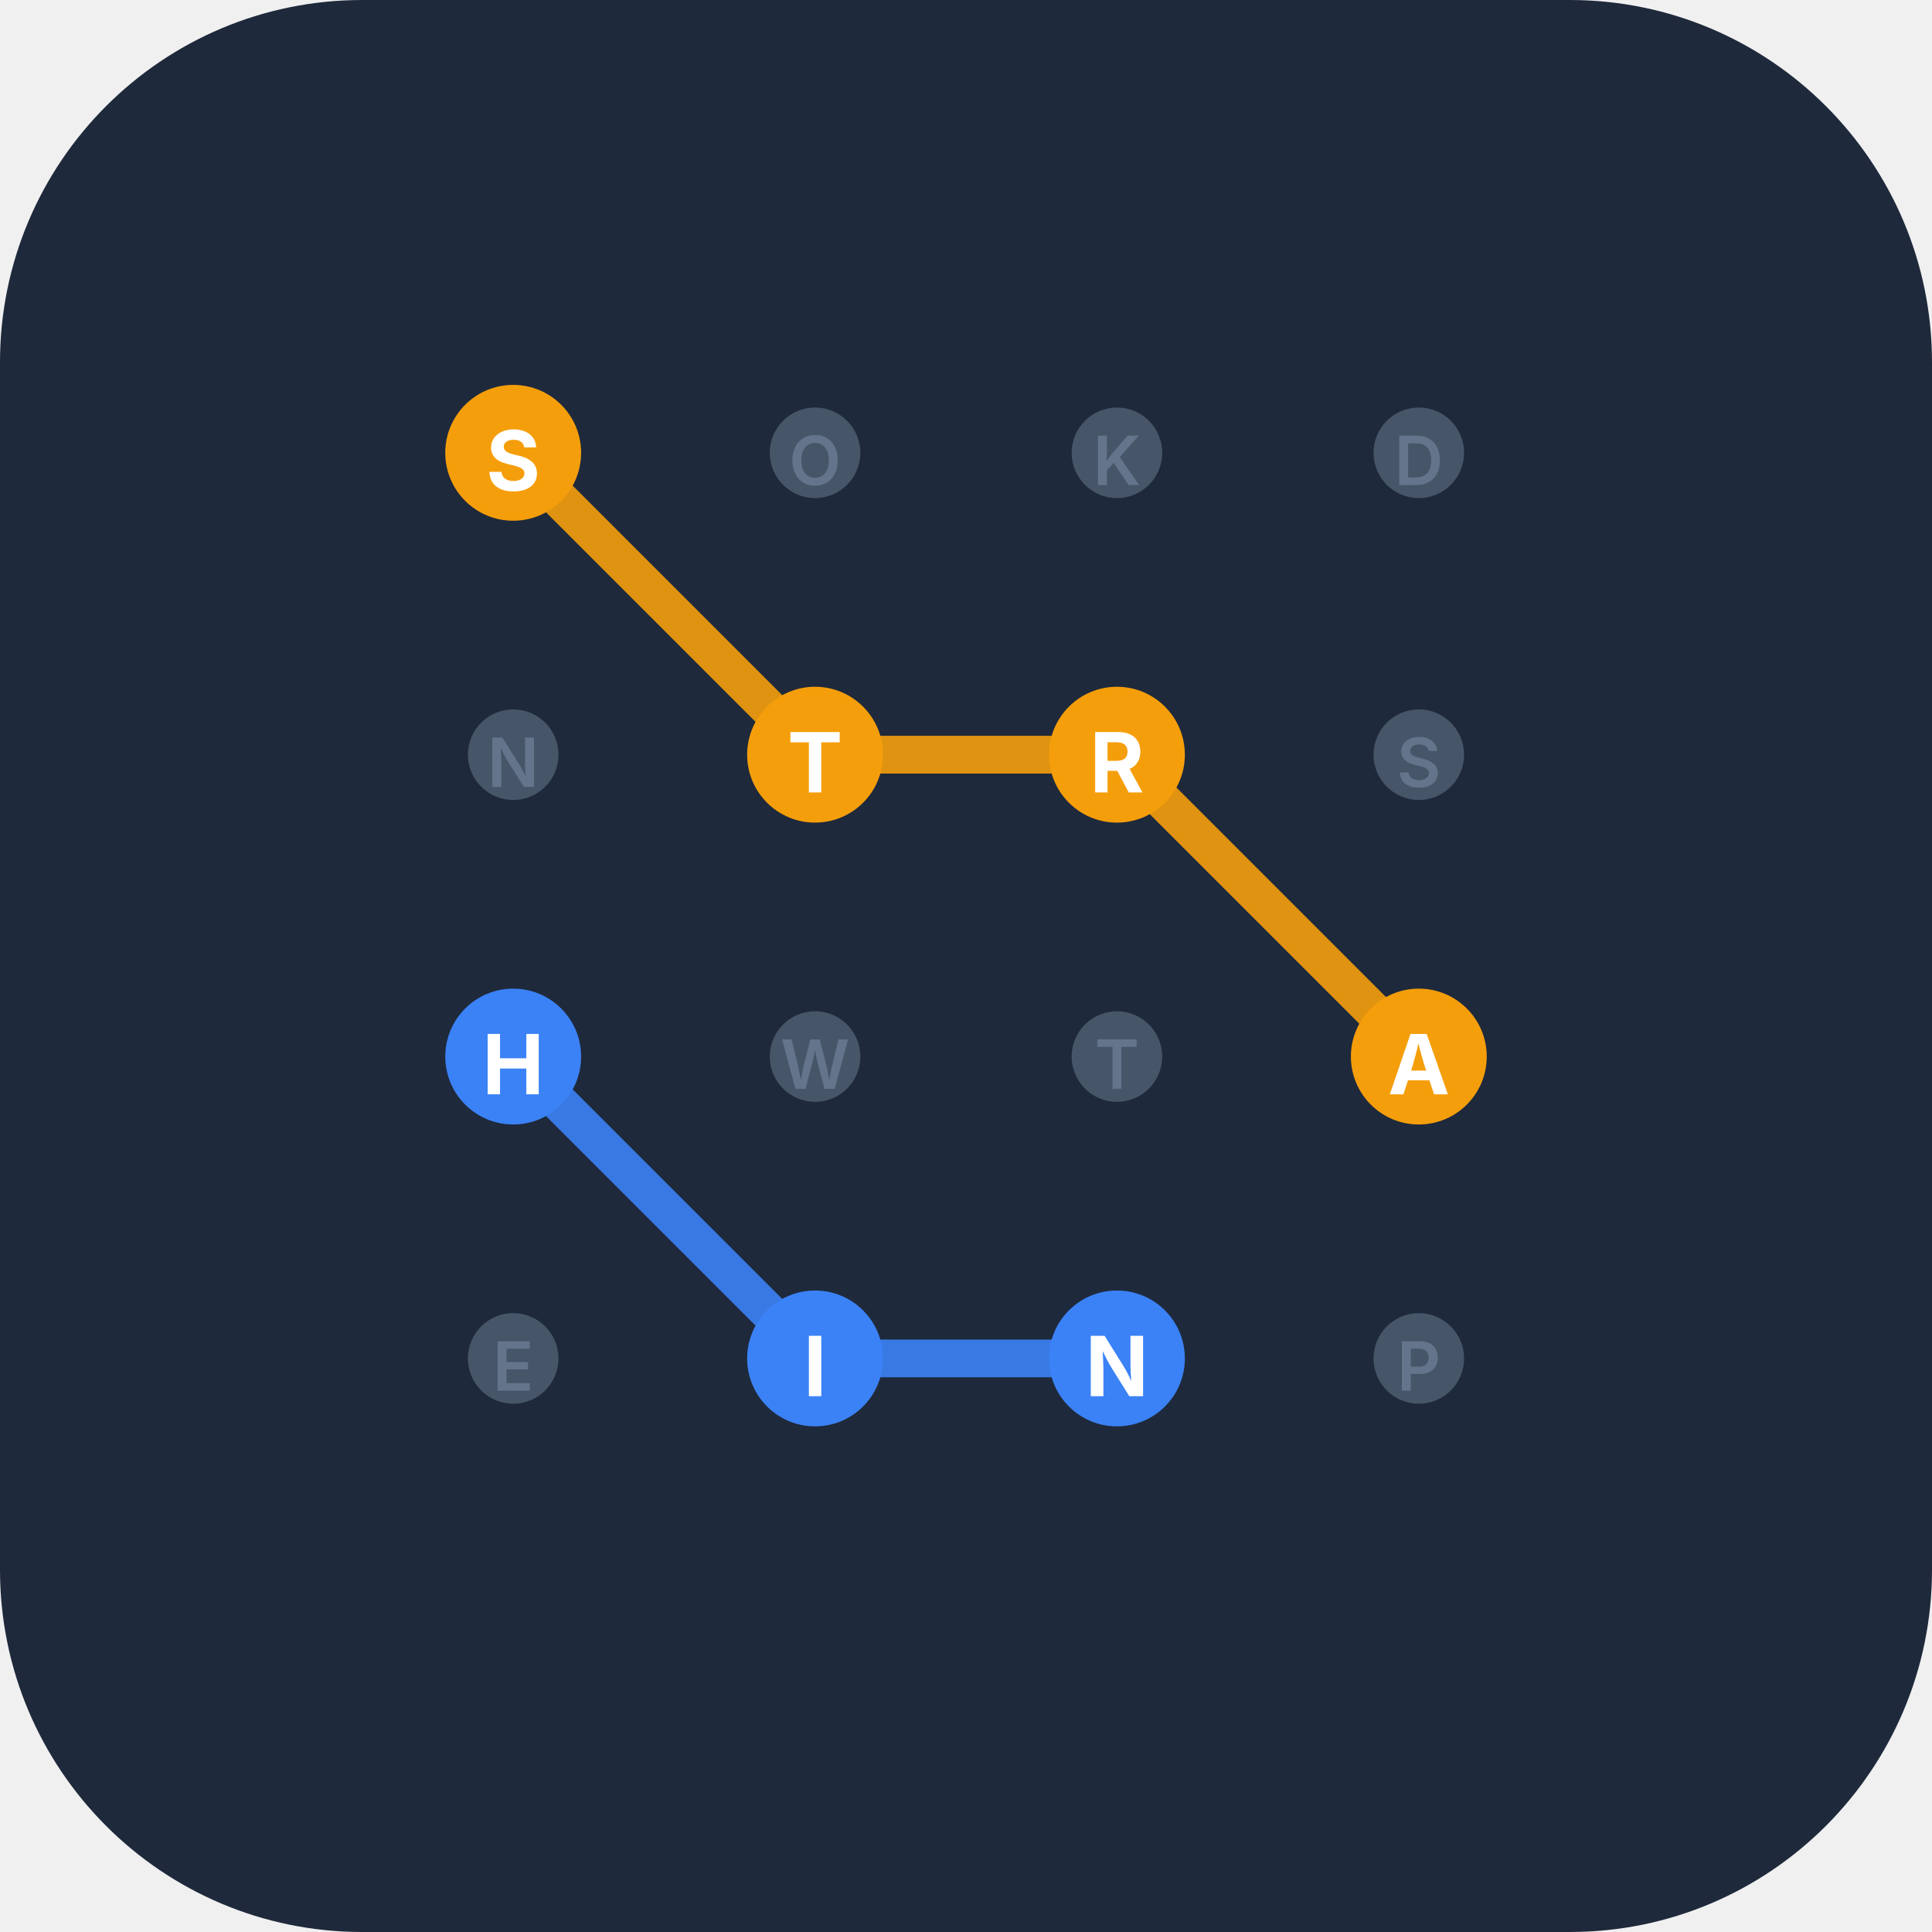
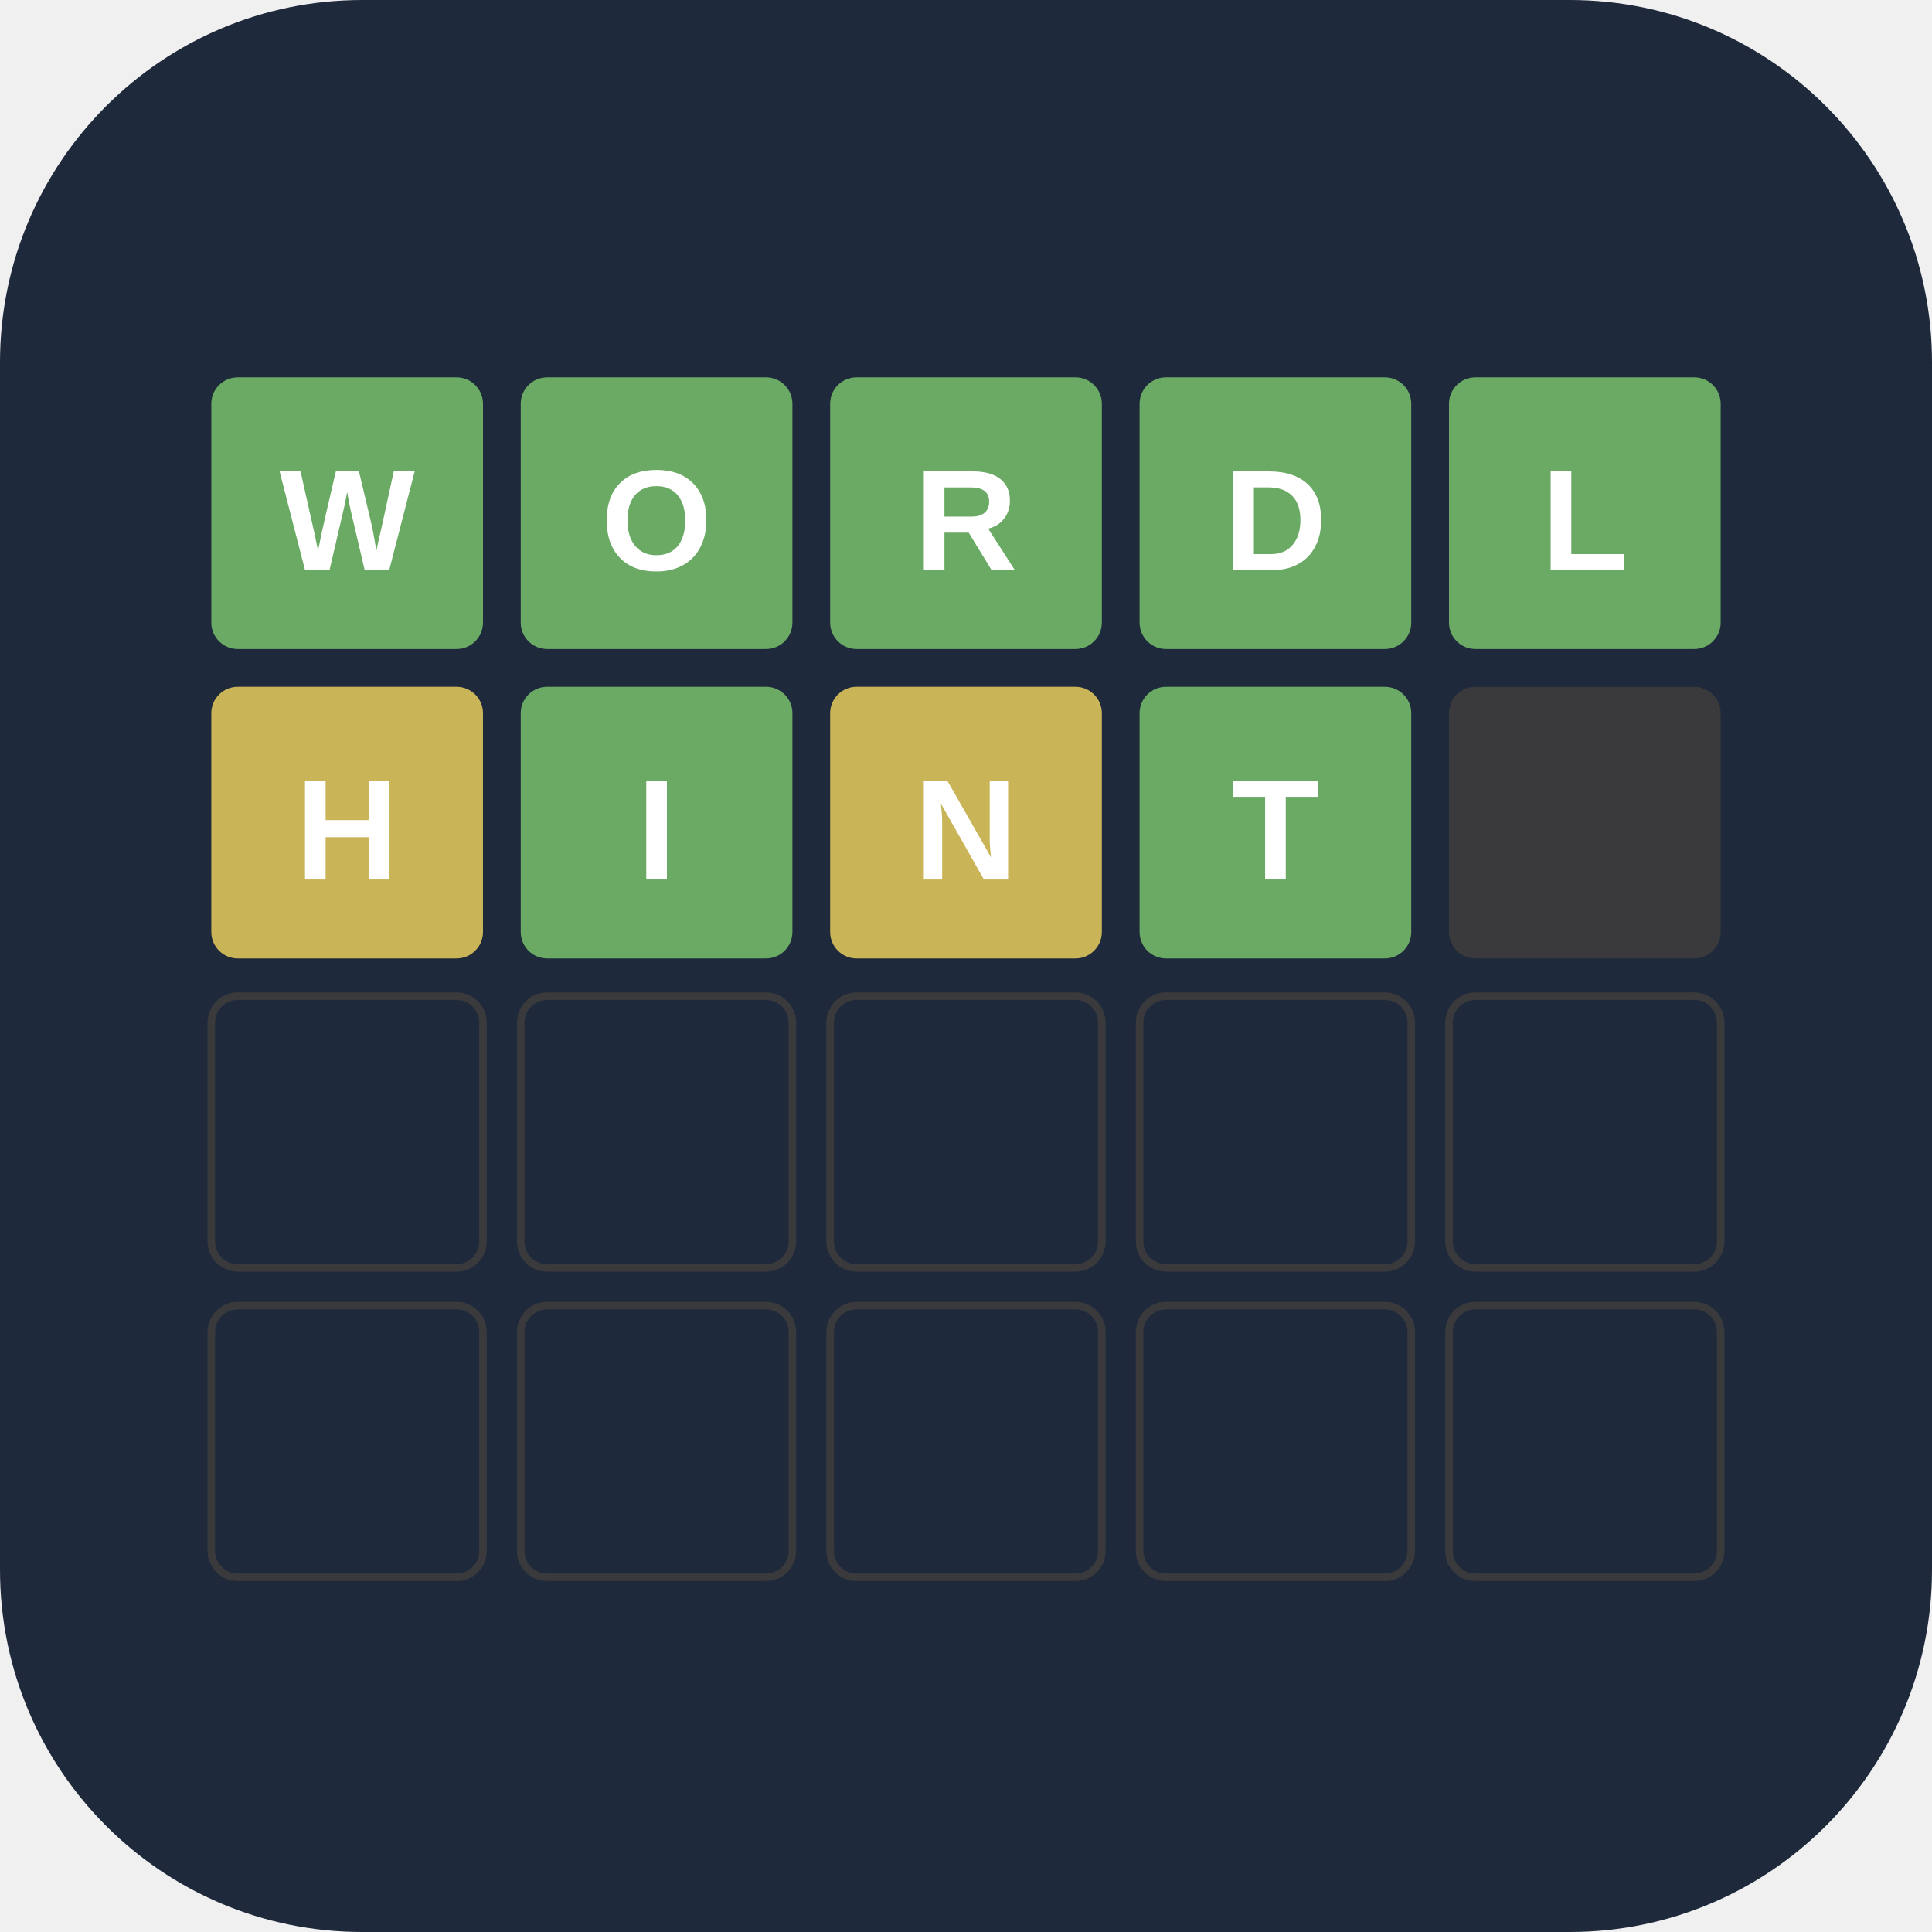
- <svg xmlns="http://www.w3.org/2000/svg" viewBox="0 0 512 512" fill="none">
+ <svg xmlns="http://www.w3.org/2000/svg" viewBox="0 0 512 512" width="512" height="512">
  <rect width="512" height="512" rx="96" fill="#1e293b" />
-   <g fill="#475569">
-     <circle cx="136" cy="120" r="12" />
-     <circle cx="216" cy="120" r="12" />
-     <circle cx="296" cy="120" r="12" />
-     <circle cx="376" cy="120" r="12" />
-     <circle cx="136" cy="200" r="12" />
-     <circle cx="216" cy="200" r="12" />
-     <circle cx="296" cy="200" r="12" />
-     <circle cx="376" cy="200" r="12" />
-     <circle cx="136" cy="280" r="12" />
-     <circle cx="216" cy="280" r="12" />
-     <circle cx="296" cy="280" r="12" />
-     <circle cx="376" cy="280" r="12" />
-     <circle cx="136" cy="360" r="12" />
-     <circle cx="216" cy="360" r="12" />
-     <circle cx="296" cy="360" r="12" />
-     <circle cx="376" cy="360" r="12" />
-   </g>
-   <polyline points="136,120 216,200 296,200 376,280" stroke="#f59e0b" stroke-width="10" stroke-linecap="round" stroke-linejoin="round" fill="none" opacity="0.9" />
-   <polyline points="136,280 216,360 296,360" stroke="#3b82f6" stroke-width="10" stroke-linecap="round" stroke-linejoin="round" fill="none" opacity="0.9" />
-   <g fill="#f59e0b">
-     <circle cx="136" cy="120" r="18" />
-     <circle cx="216" cy="200" r="18" />
-     <circle cx="296" cy="200" r="18" />
-     <circle cx="376" cy="280" r="18" />
-   </g>
-   <g fill="#3b82f6">
-     <circle cx="136" cy="280" r="18" />
-     <circle cx="216" cy="360" r="18" />
-     <circle cx="296" cy="360" r="18" />
-   </g>
-   <g font-family="system-ui, -apple-system, sans-serif" font-weight="700" font-size="22" text-anchor="middle" dominant-baseline="central" fill="white">
-     <text x="136" y="122">S</text>
-     <text x="216" y="202">T</text>
-     <text x="296" y="202">R</text>
-     <text x="376" y="282">A</text>
-   </g>
-   <g font-family="system-ui, -apple-system, sans-serif" font-weight="700" font-size="22" text-anchor="middle" dominant-baseline="central" fill="white">
-     <text x="136" y="282">H</text>
-     <text x="216" y="362">I</text>
-     <text x="296" y="362">N</text>
-   </g>
-   <g font-family="system-ui, -apple-system, sans-serif" font-weight="600" font-size="18" text-anchor="middle" dominant-baseline="central" fill="#64748b">
-     <text x="216" y="122">O</text>
-     <text x="296" y="122">K</text>
-     <text x="376" y="122">D</text>
-     <text x="136" y="202">N</text>
-     <text x="376" y="202">S</text>
-     <text x="216" y="282">W</text>
-     <text x="296" y="282">T</text>
-     <text x="136" y="362">E</text>
-     <text x="376" y="362">P</text>
-   </g>
+   <rect x="56" y="100" width="72" height="72" rx="7" fill="#6aaa64" />
+   <text x="92" y="137.9" font-family="'Segoe UI','Helvetica Neue',Arial,sans-serif" font-weight="800" font-size="38" text-anchor="middle" dominant-baseline="central" fill="white">W</text>
+   <rect x="138" y="100" width="72" height="72" rx="7" fill="#6aaa64" />
+   <text x="174" y="137.9" font-family="'Segoe UI','Helvetica Neue',Arial,sans-serif" font-weight="800" font-size="38" text-anchor="middle" dominant-baseline="central" fill="white">O</text>
+   <rect x="220" y="100" width="72" height="72" rx="7" fill="#6aaa64" />
+   <text x="256" y="137.9" font-family="'Segoe UI','Helvetica Neue',Arial,sans-serif" font-weight="800" font-size="38" text-anchor="middle" dominant-baseline="central" fill="white">R</text>
+   <rect x="302" y="100" width="72" height="72" rx="7" fill="#6aaa64" />
+   <text x="338" y="137.9" font-family="'Segoe UI','Helvetica Neue',Arial,sans-serif" font-weight="800" font-size="38" text-anchor="middle" dominant-baseline="central" fill="white">D</text>
+   <rect x="384" y="100" width="72" height="72" rx="7" fill="#6aaa64" />
+   <text x="420" y="137.9" font-family="'Segoe UI','Helvetica Neue',Arial,sans-serif" font-weight="800" font-size="38" text-anchor="middle" dominant-baseline="central" fill="white">L</text>
+   <rect x="56" y="182" width="72" height="72" rx="7" fill="#c9b458" />
+   <text x="92" y="219.9" font-family="'Segoe UI','Helvetica Neue',Arial,sans-serif" font-weight="800" font-size="38" text-anchor="middle" dominant-baseline="central" fill="white">H</text>
+   <rect x="138" y="182" width="72" height="72" rx="7" fill="#6aaa64" />
+   <text x="174" y="219.9" font-family="'Segoe UI','Helvetica Neue',Arial,sans-serif" font-weight="800" font-size="38" text-anchor="middle" dominant-baseline="central" fill="white">I</text>
+   <rect x="220" y="182" width="72" height="72" rx="7" fill="#c9b458" />
+   <text x="256" y="219.9" font-family="'Segoe UI','Helvetica Neue',Arial,sans-serif" font-weight="800" font-size="38" text-anchor="middle" dominant-baseline="central" fill="white">N</text>
+   <rect x="302" y="182" width="72" height="72" rx="7" fill="#6aaa64" />
+   <text x="338" y="219.9" font-family="'Segoe UI','Helvetica Neue',Arial,sans-serif" font-weight="800" font-size="38" text-anchor="middle" dominant-baseline="central" fill="white">T</text>
+   <rect x="384" y="182" width="72" height="72" rx="7" fill="#3a3a3c" />
+   <rect x="56" y="264" width="72" height="72" rx="7" fill="none" stroke="#3a3a3c" stroke-width="2" />
+   <rect x="138" y="264" width="72" height="72" rx="7" fill="none" stroke="#3a3a3c" stroke-width="2" />
+   <rect x="220" y="264" width="72" height="72" rx="7" fill="none" stroke="#3a3a3c" stroke-width="2" />
+   <rect x="302" y="264" width="72" height="72" rx="7" fill="none" stroke="#3a3a3c" stroke-width="2" />
+   <rect x="384" y="264" width="72" height="72" rx="7" fill="none" stroke="#3a3a3c" stroke-width="2" />
+   <rect x="56" y="346" width="72" height="72" rx="7" fill="none" stroke="#3a3a3c" stroke-width="2" />
+   <rect x="138" y="346" width="72" height="72" rx="7" fill="none" stroke="#3a3a3c" stroke-width="2" />
+   <rect x="220" y="346" width="72" height="72" rx="7" fill="none" stroke="#3a3a3c" stroke-width="2" />
+   <rect x="302" y="346" width="72" height="72" rx="7" fill="none" stroke="#3a3a3c" stroke-width="2" />
+   <rect x="384" y="346" width="72" height="72" rx="7" fill="none" stroke="#3a3a3c" stroke-width="2" />
</svg>
